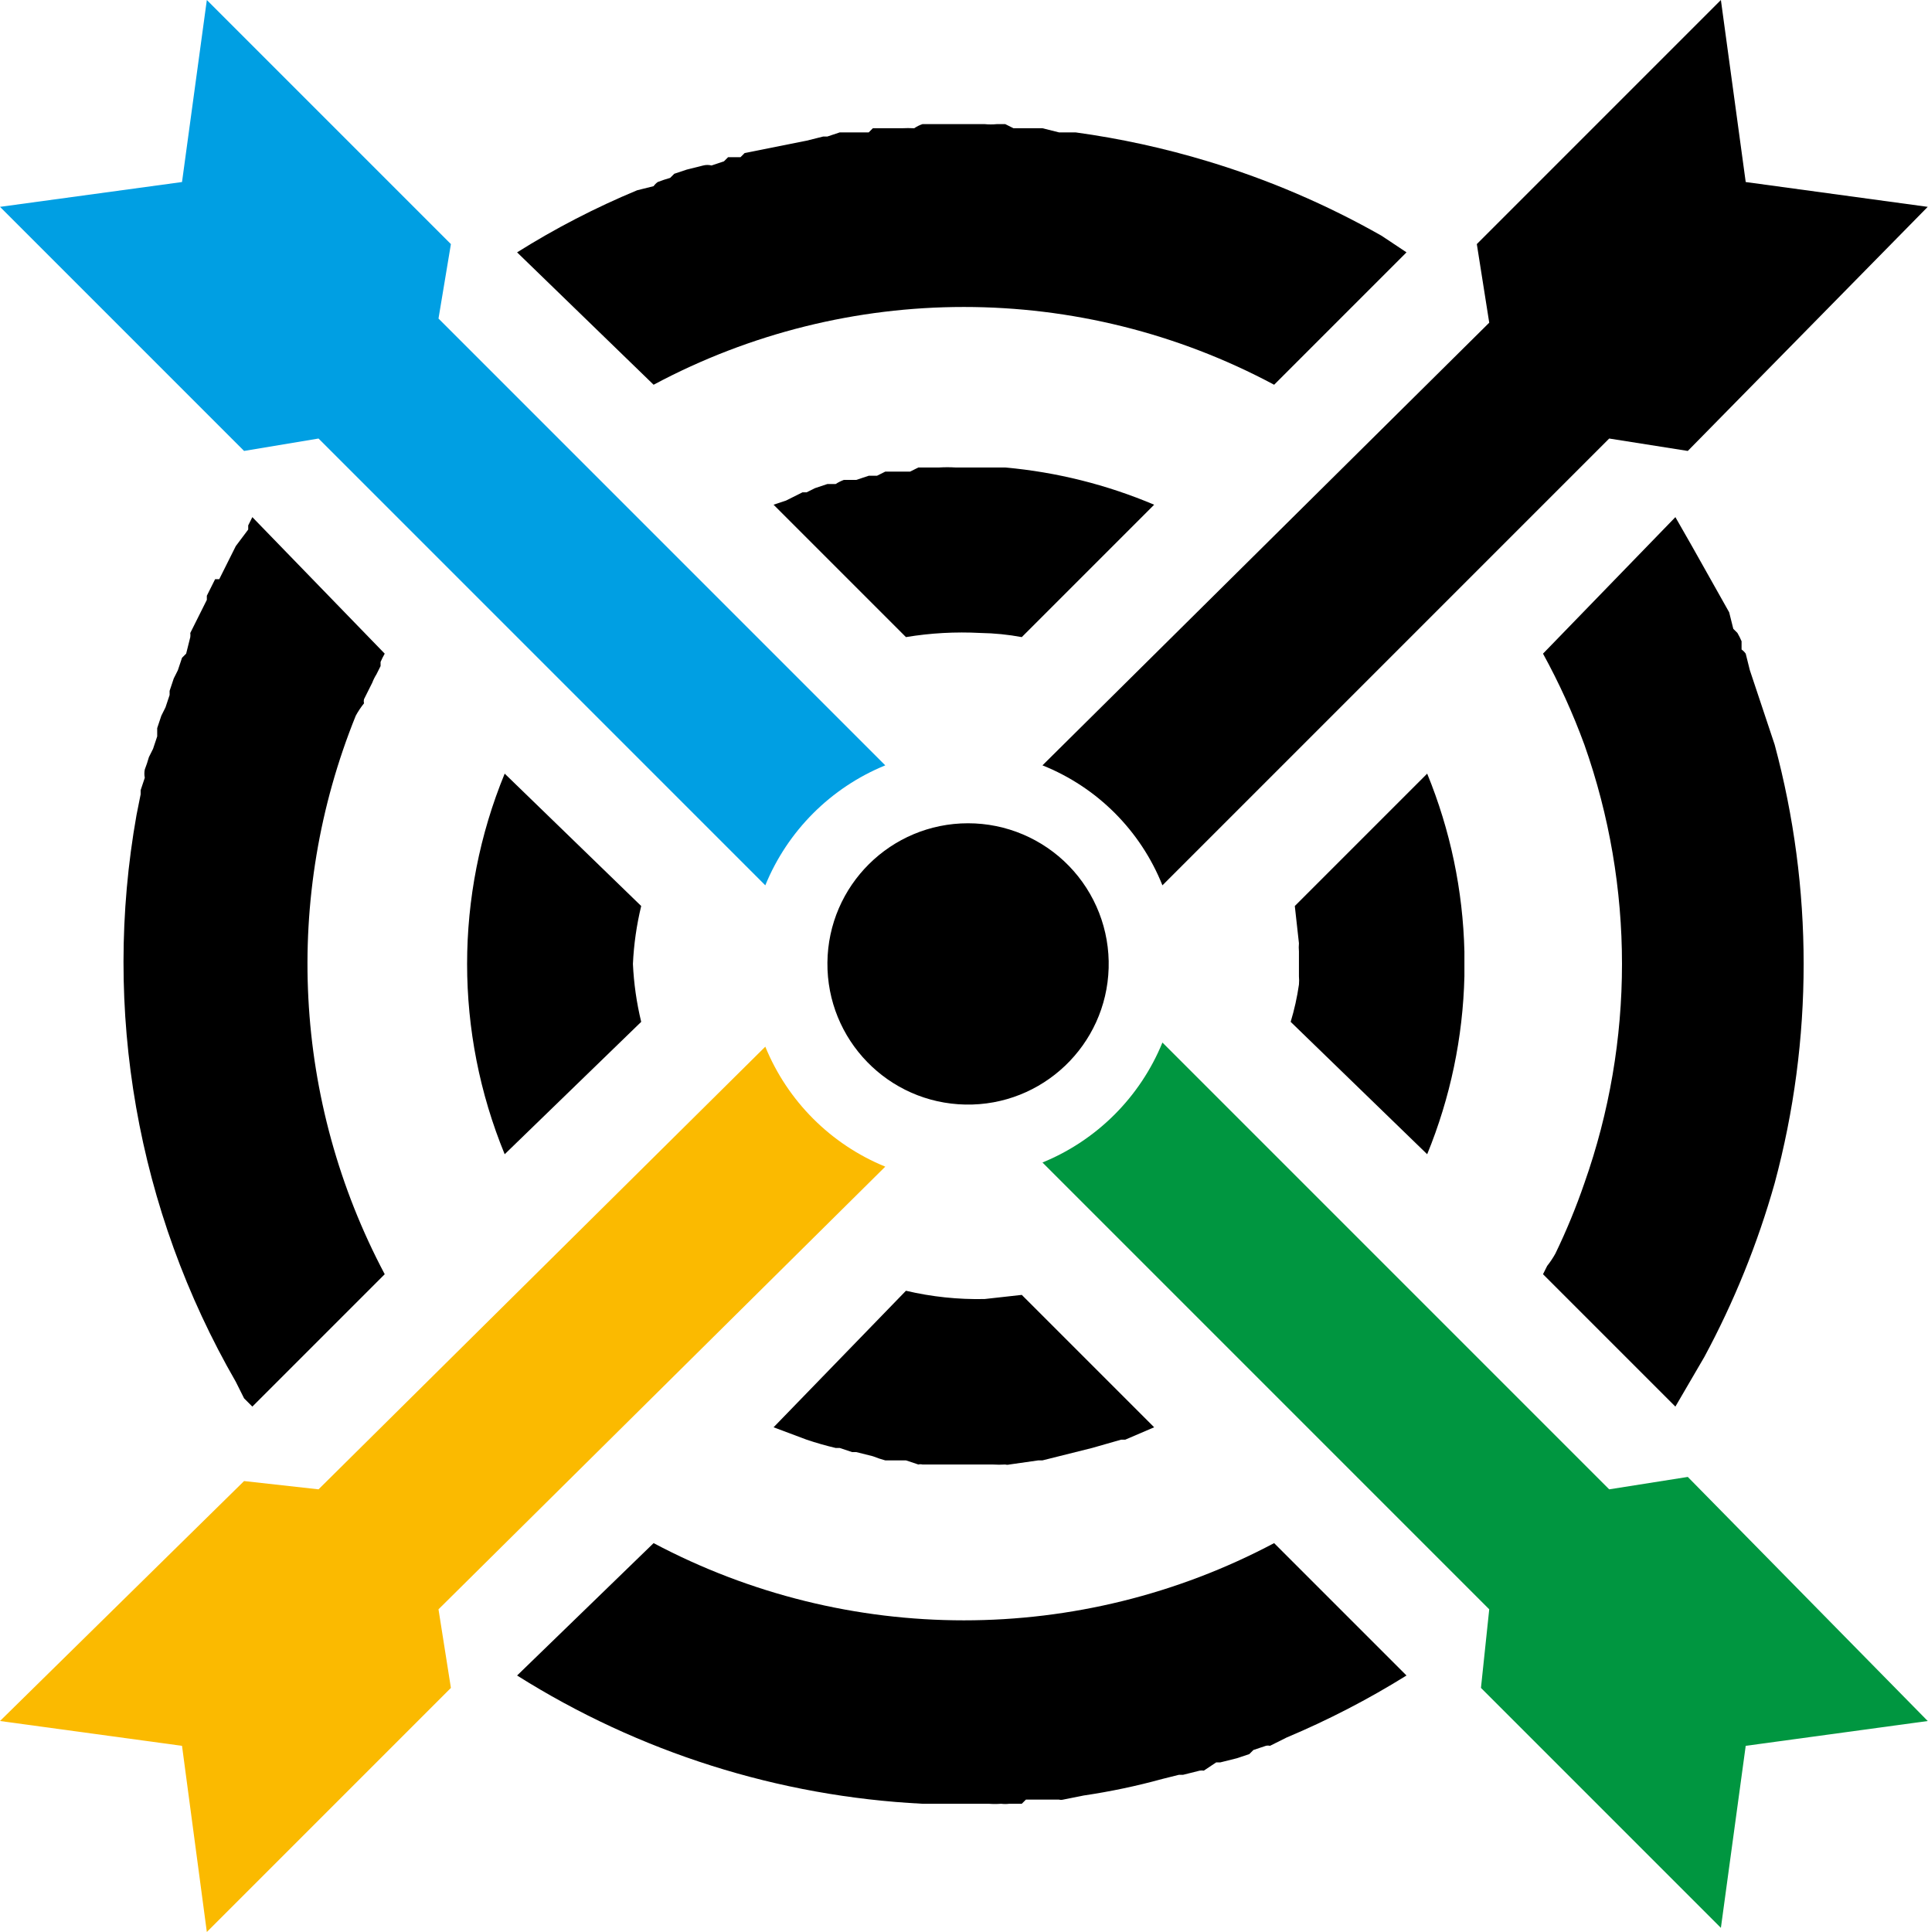
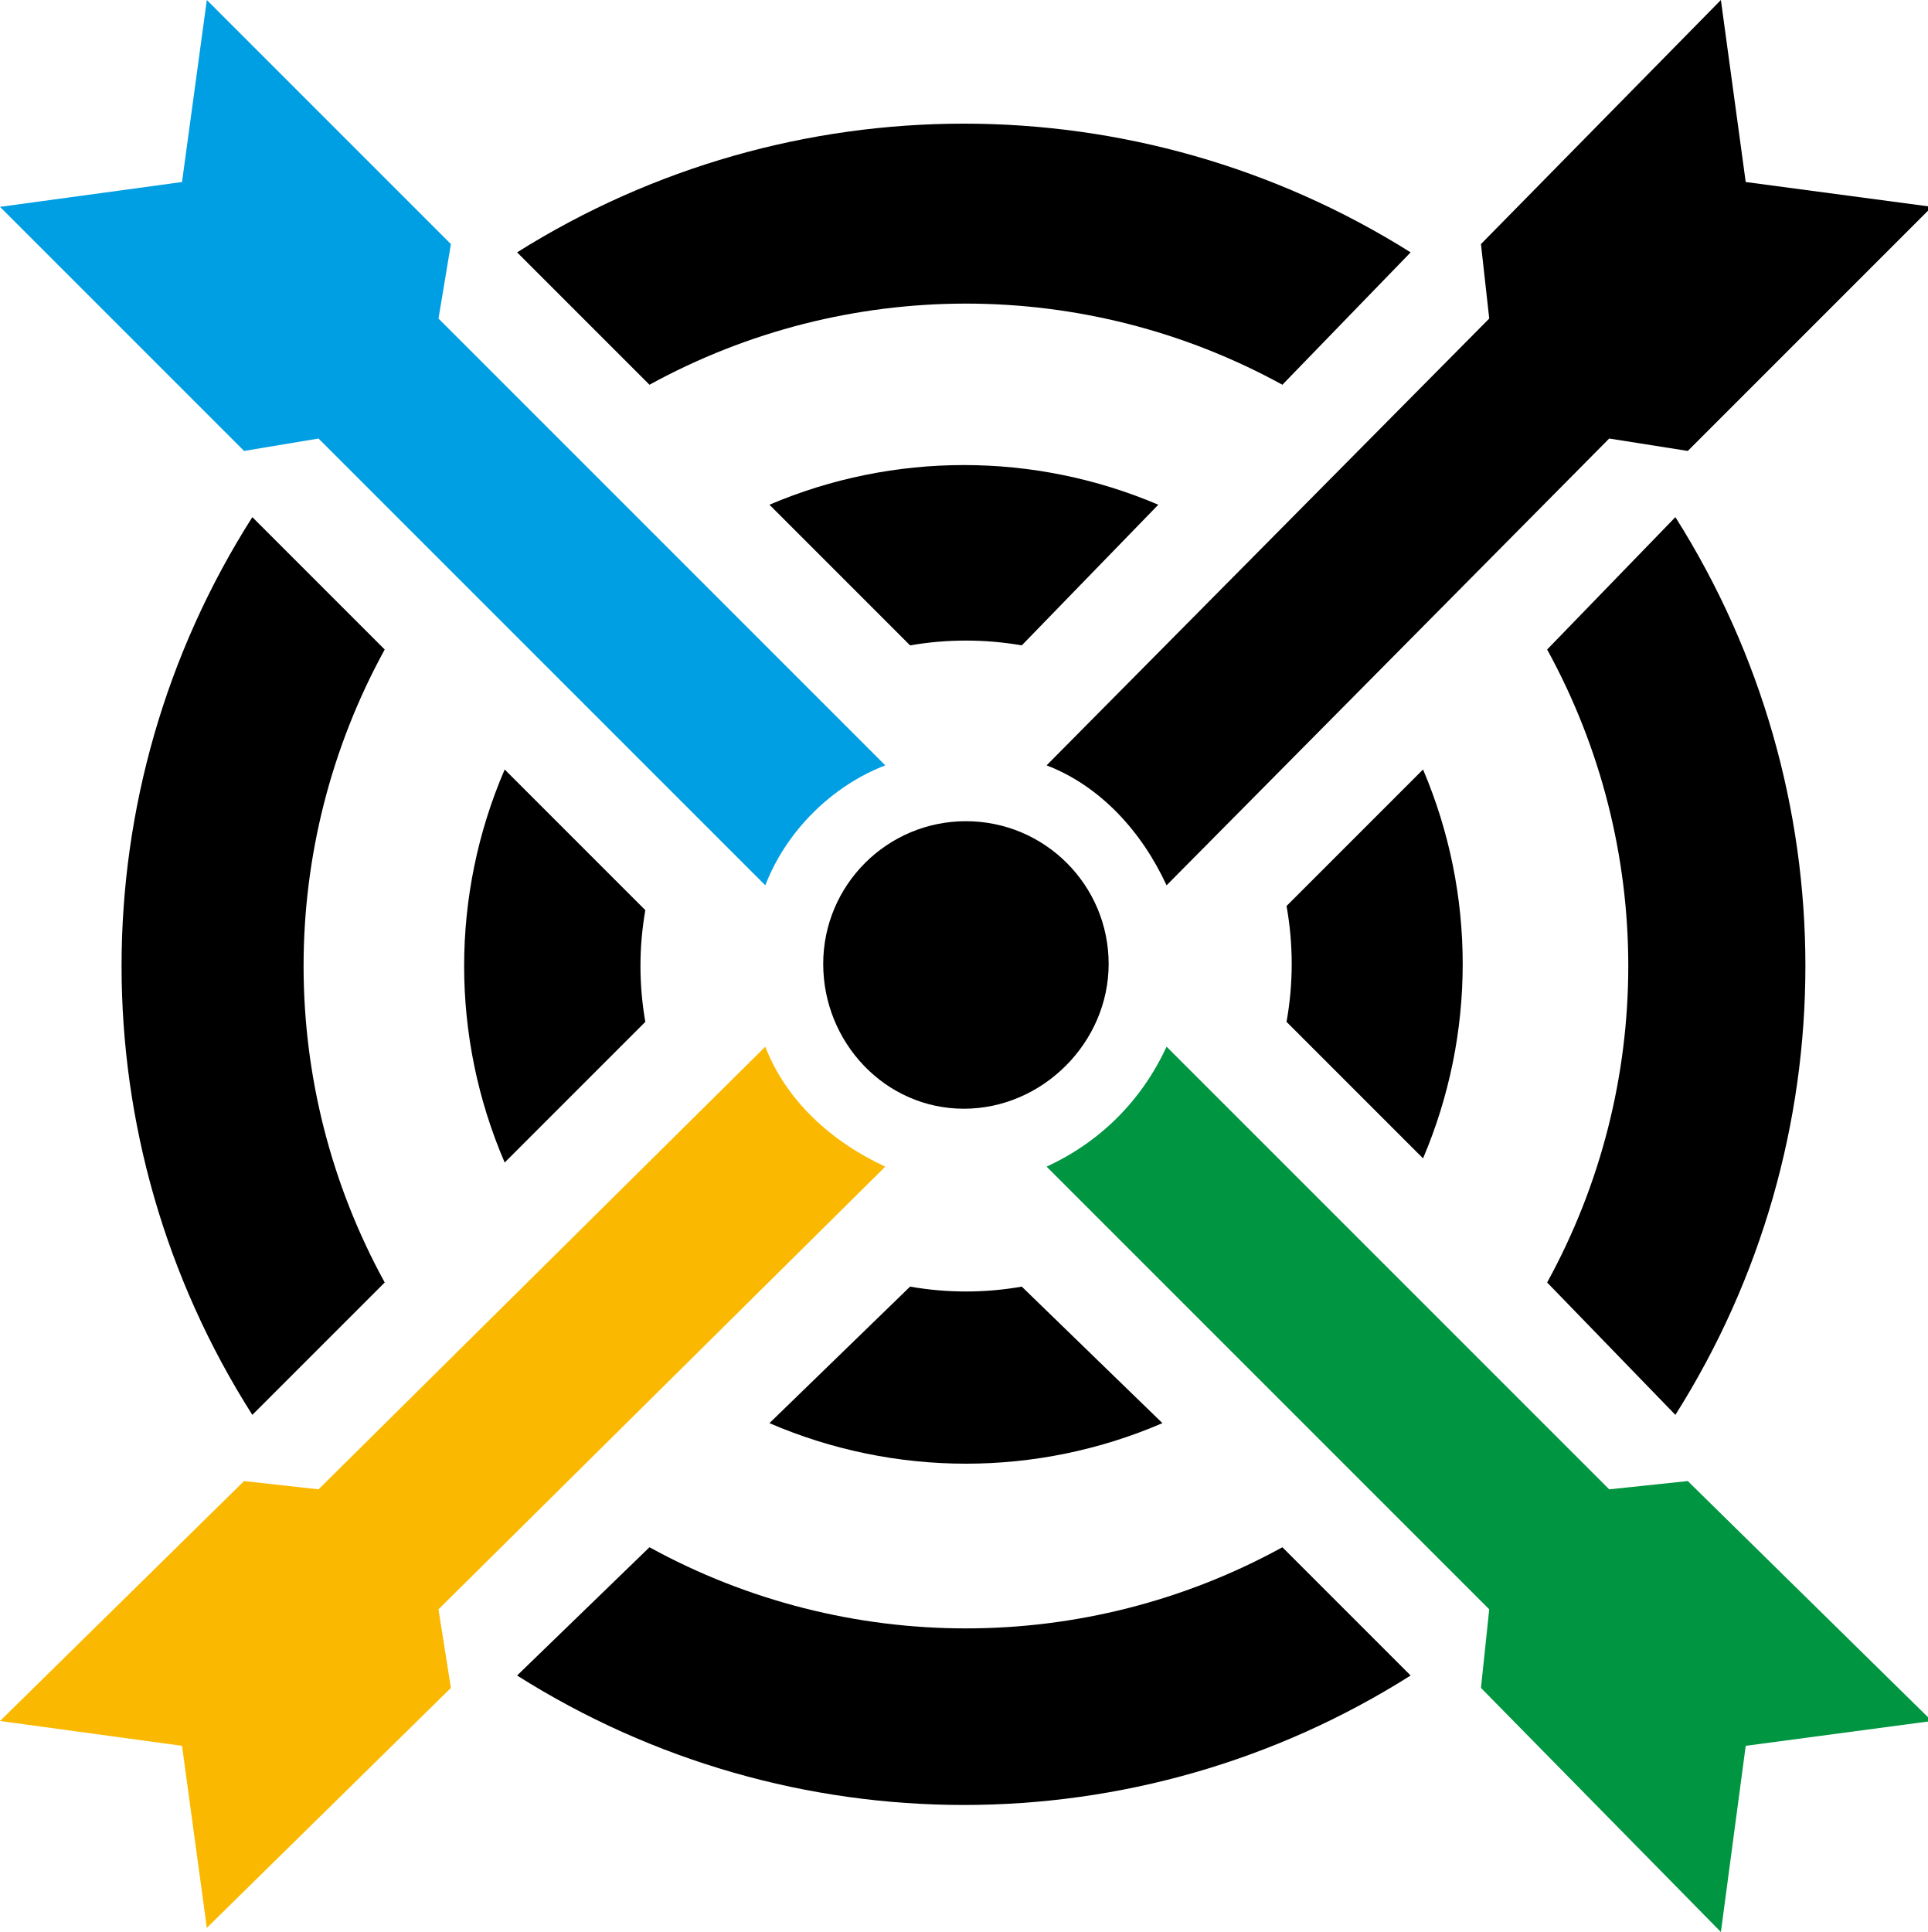
- <svg viewBox="0 0 466 467">
-   <path d="M268 234a34 34 0 1 1-34-35 34 34 0 0 1 34 35zM466 50l-58 59-19-3-108 108a52 52 0 0 0-29-29L360 78l-3-19 59-59 6 44z" class="cls-1" />
-   <path fill="#009fe3" d="M214 185a53 53 0 0 0-29 29L77 106l-18 3L0 50l44-6 6-44 59 59-3 18z" />
-   <path fill="#fbba00" d="M106 389l3 19-59 59-6-45-44-6 59-58 18 2 108-107a53 53 0 0 0 29 29z" />
-   <path fill="#009640" d="M466 416l-44 6-6 44-58-58 2-19-108-108a53 53 0 0 0 29-29l108 108 19-3z" />
-   <path d="M86 173a20 20 0 0 1 2-3 2 2 0 0 1 0-1l1-2 1-2a11 11 0 0 1 1-2l1-2v-1a20 20 0 0 1 1-2l-32-33-1 2v1l-3 4-2 4-2 4h-1l-2 4v1l-2 4-2 4a4 4 0 0 1 0 1l-1 4-1 1-1 3-1 2-1 3v1l-1 3-1 2-1 3v2l-1 3-1 2a33 33 0 0 1-1 3 5 5 0 0 0 0 2l-1 3v1l-1 5a203 203 0 0 0 24 137l2 4 1 1 1 1 32-32a160 160 0 0 1-7-135z" class="cls-5" data-name="Path 6" />
-   <path d="M383 180a159 159 0 0 1 0 106 154 154 0 0 1-7 17 22 22 0 0 1-2 3l-1 2 32 32 7-12a207 207 0 0 0 17-42 204 204 0 0 0 0-106l-6-18-1-4a4 4 0 0 0-1-1v-2a18 18 0 0 0-1-2l-1-1-1-4-9-16-4-7-32 33a160 160 0 0 1 10 22z" class="cls-5" data-name="Path 7" />
-   <path d="M247 313l-9 1a76 76 0 0 1-19-2l-32 33 8 3a78 78 0 0 0 7 2h1l3 1h1l4 1a27 27 0 0 0 3 1h5l3 1a2 2 0 0 1 1 0h17a24 24 0 0 0 3 0 2 2 0 0 0 1 0l7-1h1l8-2 4-1 7-2h1l7-3z" class="cls-5" data-name="Path 8" />
-   <path d="M314 228a11 11 0 0 0 0 2v6a11 11 0 0 1 0 2 61 61 0 0 1-2 9l33 32a121 121 0 0 0 9-43v-6a121 121 0 0 0-9-43l-32 32 1 9z" class="cls-5" data-name="Path 9" />
-   <path d="M158 93a159 159 0 0 1 150 0l32-32-6-4a205 205 0 0 0-42-18 208 208 0 0 0-32-7h-4l-4-1h-7l-2-1h-2a15 15 0 0 1-3 0h-15a8 8 0 0 0-2 1 28 28 0 0 0-3 0h-7l-1 1h-7l-3 1h-1l-4 1-15 3-1 1h-3l-1 1-3 1a4 4 0 0 0-2 0l-4 1-3 1-1 1a32 32 0 0 0-3 1 4 4 0 0 0-1 1l-4 1a196 196 0 0 0-29 15z" class="cls-5" data-name="Path 10" />
-   <path d="M308 373a160 160 0 0 1-150 0l-33 32a203 203 0 0 0 98 31h16a19 19 0 0 0 3 0 8 8 0 0 0 2 0h3l1-1h8a2 2 0 0 0 1 0l5-1a160 160 0 0 0 19-4l4-1h1l4-1a3 3 0 0 1 1 0l3-2a9 9 0 0 0 1 0l4-1 3-1 1-1 3-1a2 2 0 0 1 1 0l4-2a206 206 0 0 0 29-15z" class="cls-5" data-name="Path 11" />
-   <path d="M243 113h-12a33 33 0 0 0-4 0h-5l-2 1h-6l-2 1h-2l-3 1h-3a10 10 0 0 0-2 1h-2l-3 1-2 1h-1l-2 1-2 1-3 1 32 32a83 83 0 0 1 18-1 60 60 0 0 1 10 1l32-32a120 120 0 0 0-36-9z" class="cls-5" data-name="Path 12" />
-   <path d="M153 233a74 74 0 0 1 2-14l-33-32a121 121 0 0 0 0 92l33-32a74 74 0 0 1-2-14z" class="cls-5" data-name="Path 13" />
+ <svg version="1" viewBox="0 0 466 467">
+   <path d="M268 233c0 19-16 35-35 35s-34-16-34-35a34 34 0 0 1 69 0zM467 50l-59 59-19-3-107 108c-6-13-16-24-29-29L360 77l-2-18 58-59 6 44 45 6z" class="st0" />
+   <path fill="#009ee2" d="M214 185c-13 5-24 16-29 29L77 106l-18 3L0 50l44-6 6-44 59 59-3 18 108 108z" />
+   <path fill="#fab900" d="M106 389l3 19-59 58-6-44-44-6 59-58 18 2 108-107c5 13 16 23 29 29L106 389z" />
+   <path fill="#009540" d="M467 416l-45 6-6 45-58-59 2-19-107-107c13-6 23-16 29-29l107 107 19-2 59 58z" />
+   <path d="M405 342a203 203 0 0 0 0-217l-31 32a159 159 0 0 1 0 153l31 32zm-95 32a159 159 0 0 1-153 0l-32 31a202 202 0 0 0 216 0l-31-31zM93 157l-32-32a202 202 0 0 0 0 217l32-32a159 159 0 0 1 0-153zm64-64a159 159 0 0 1 153 0l31-32a203 203 0 0 0-216 0l32 32zm-35 93a120 120 0 0 0 0 95l34-34a78 78 0 0 1 0-27l-34-34zm222 94a120 120 0 0 0 0-94l-33 33a79 79 0 0 1 0 28l33 33zm-97 31a78 78 0 0 1-27 0l-34 33a120 120 0 0 0 95 0l-34-33zm-27-155a79 79 0 0 1 27 0l33-34a120 120 0 0 0-94 0l34 34z" class="st4" />
</svg>
